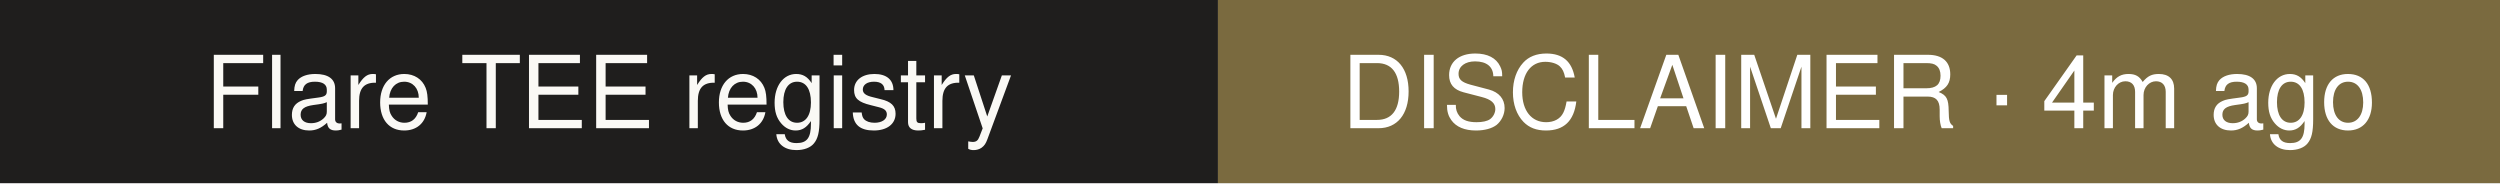
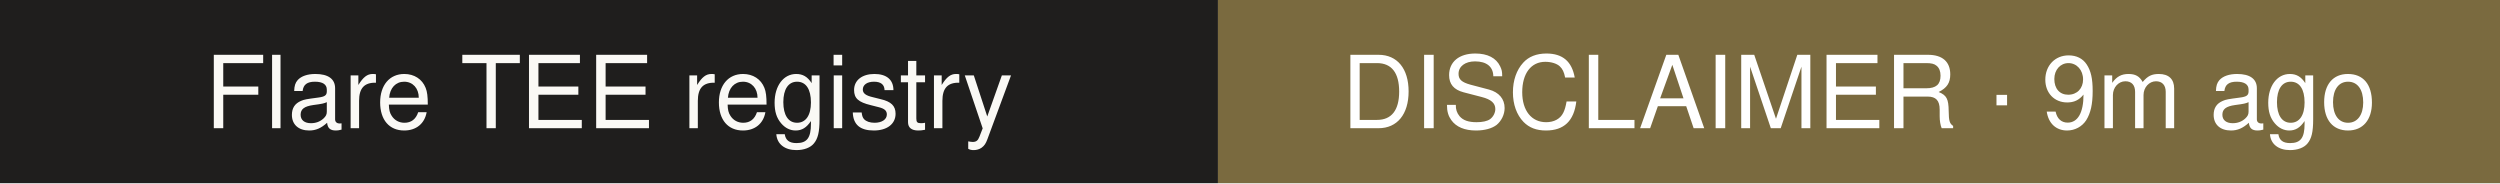
- <svg xmlns="http://www.w3.org/2000/svg" width="273" height="20" role="img" aria-label="Flare TEE registry: DISCLAIMER · 4m ago">
+ <svg xmlns="http://www.w3.org/2000/svg" width="273" height="20" role="img" aria-label="Flare TEE registry: DISCLAIMER · 9m ago">
  <rect width="133" height="20" fill="#1F1E1D" />
  <rect x="133" width="140" height="20" fill="#7A6A3F" />
  <g font-family="ui-sans-serif,system-ui,-apple-system,Segoe UI,Helvetica,Arial,sans-serif" font-size="11">
    <text x="66.5" y="14" fill="#FAF9F5" text-anchor="middle">Flare TEE registry</text>
-     <text x="203" y="14" fill="#FFFFFF" text-anchor="middle">DISCLAIMER · 4m ago</text>
+     <text x="203" y="14" fill="#FFFFFF" text-anchor="middle">DISCLAIMER · 9m ago</text>
  </g>
</svg>
